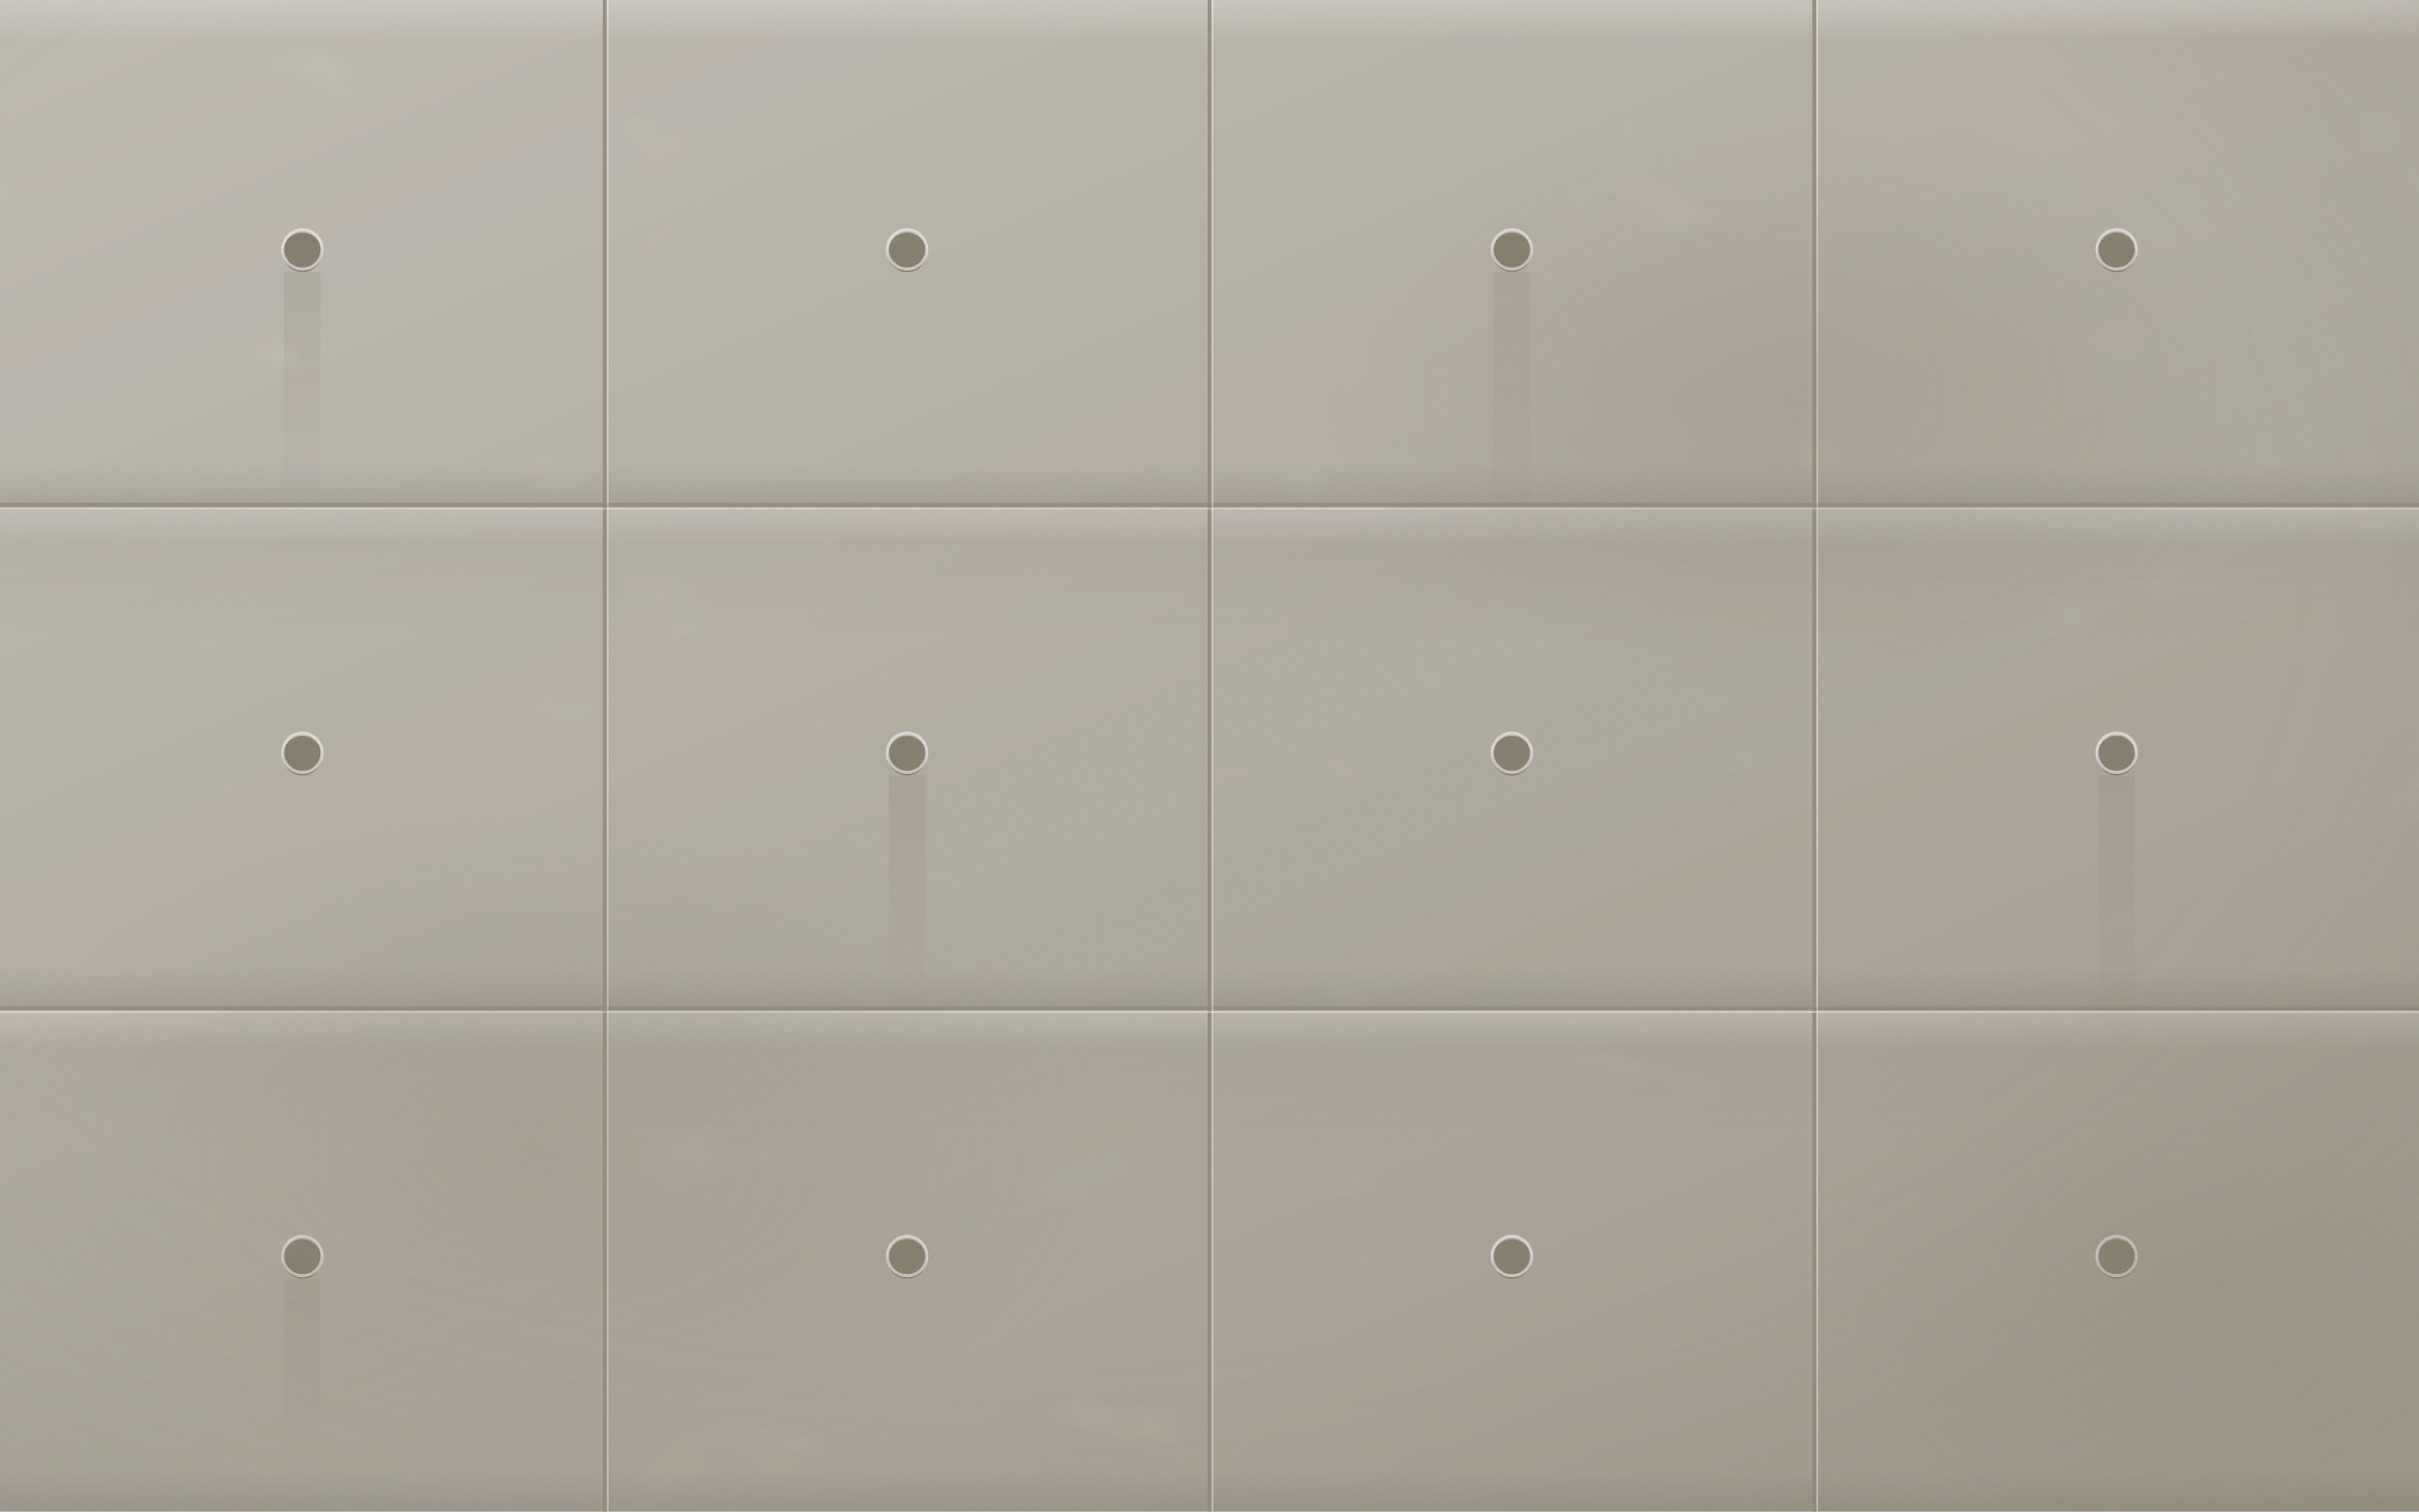
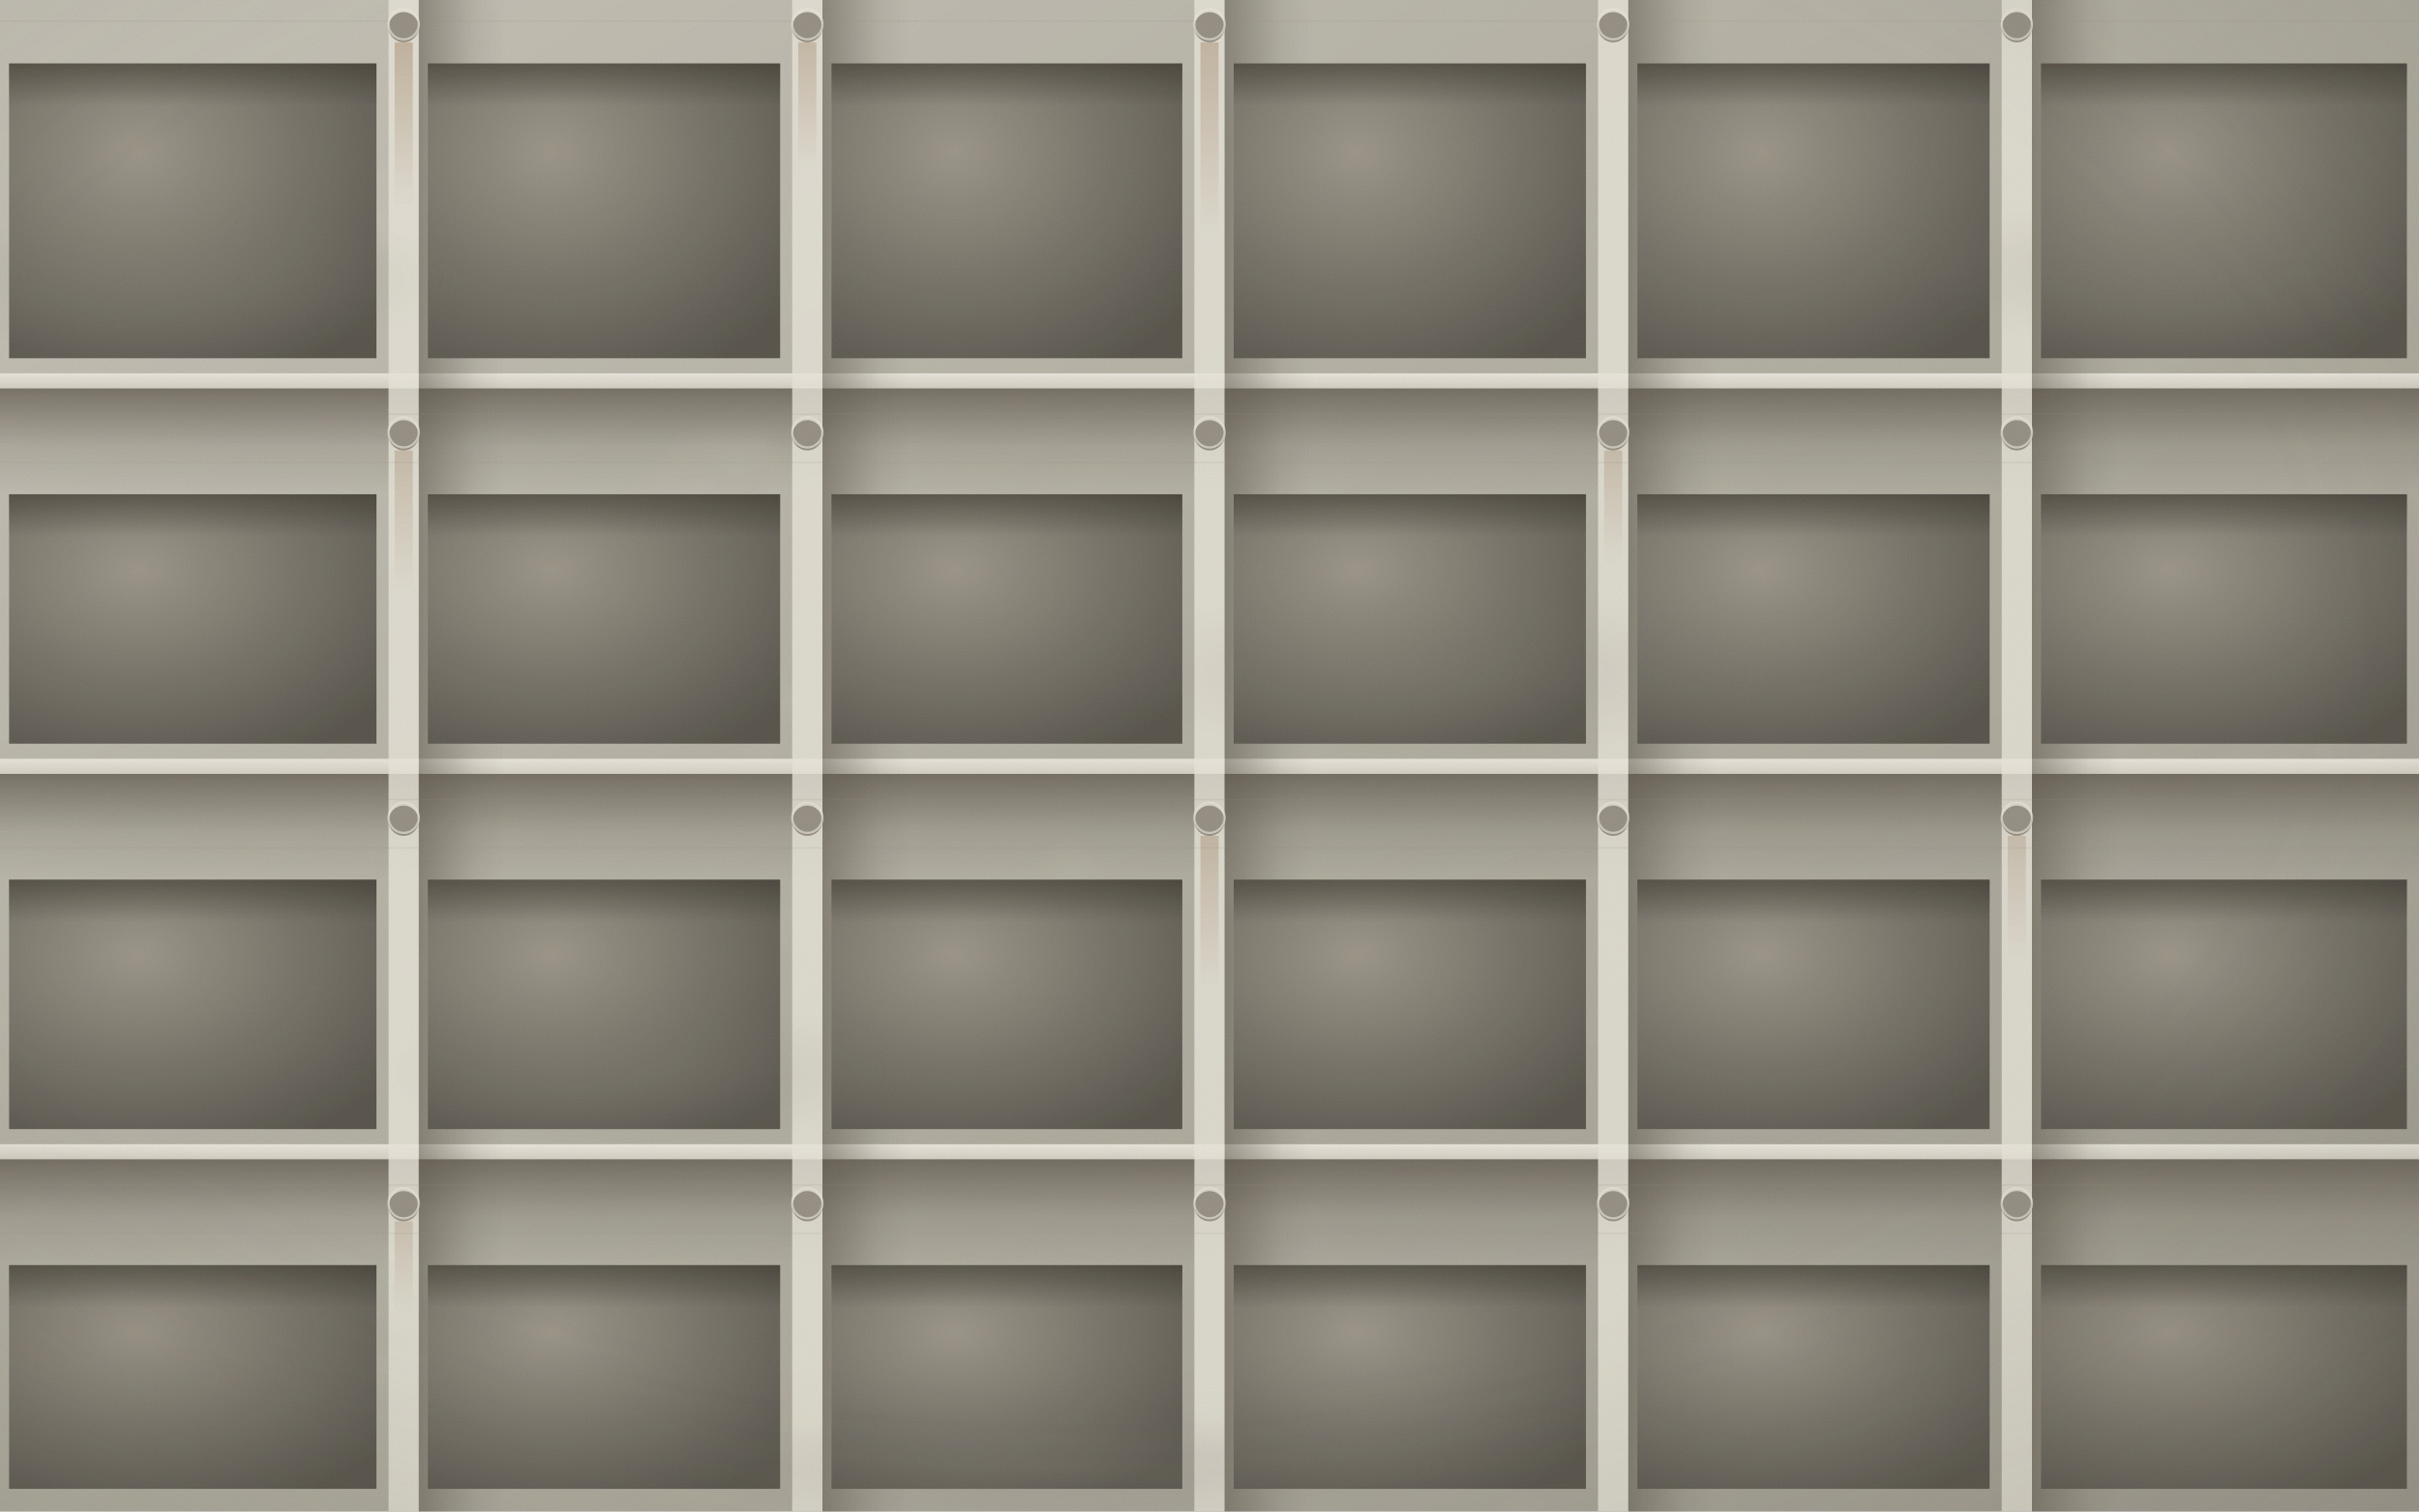
<svg xmlns="http://www.w3.org/2000/svg" width="1600" height="1000" viewBox="0 0 1600 1000" preserveAspectRatio="xMidYMid slice">
  <defs>
-     <linearGradient id="base" x1="0" y1="0" x2="0.7" y2="1">
-       <stop offset="0" stop-color="#DCD7CC" />
-       <stop offset="0.45" stop-color="#D0CABD" />
-       <stop offset="1" stop-color="#BFB8A9" />
+     <linearGradient id="base" x1="0" y1="0" x2="1" y2="1">
+       <stop offset="0" stop-color="#E0DBD0" />
+       <stop offset="0.4" stop-color="#CECABC" />
+       <stop offset="1" stop-color="#B8B3A6" />
    </linearGradient>
-     <linearGradient id="panelShade" x1="0" y1="0" x2="0" y2="1">
-       <stop offset="0" stop-color="#ffffff" stop-opacity="0.28" />
-       <stop offset="0.08" stop-color="#ffffff" stop-opacity="0" />
-       <stop offset="0.92" stop-color="#000000" stop-opacity="0" />
-       <stop offset="1" stop-color="#000000" stop-opacity="0.08" />
+     <linearGradient id="slabTop" x1="0" y1="0" x2="0" y2="1">
+       <stop offset="0" stop-color="#EEEAE0" />
+       <stop offset="1" stop-color="#D8D3C8" />
    </linearGradient>
-     <linearGradient id="streak" x1="0" y1="0" x2="0" y2="1">
-       <stop offset="0" stop-color="#8d8574" stop-opacity="0.4" />
-       <stop offset="1" stop-color="#8d8574" stop-opacity="0" />
+     <linearGradient id="slabShadow" x1="0" y1="0" x2="0" y2="1">
+       <stop offset="0" stop-color="#60594E" stop-opacity="0.72" />
+       <stop offset="0.55" stop-color="#60594E" stop-opacity="0.18" />
+       <stop offset="1" stop-color="#60594E" stop-opacity="0" />
    </linearGradient>
-     <radialGradient id="vign" cx="0.42" cy="0.38" r="0.95">
-       <stop offset="0.55" stop-color="#6e6655" stop-opacity="0" />
-       <stop offset="1" stop-color="#6e6655" stop-opacity="0.22" />
+     <linearGradient id="pilShadow" x1="0" y1="0" x2="1" y2="0">
+       <stop offset="0" stop-color="#60594E" stop-opacity="0.52" />
+       <stop offset="0.65" stop-color="#60594E" stop-opacity="0.10" />
+       <stop offset="1" stop-color="#60594E" stop-opacity="0" />
+     </linearGradient>
+     <radialGradient id="void" cx="0.35" cy="0.3" r="0.85">
+       <stop offset="0" stop-color="#A09A8E" />
+       <stop offset="1" stop-color="#5C5850" />
    </radialGradient>
+     <linearGradient id="voidTopShadow" x1="0" y1="0" x2="0" y2="1">
+       <stop offset="0" stop-color="#3C382E" stop-opacity="0.55" />
+       <stop offset="1" stop-color="#3C382E" stop-opacity="0" />
+     </linearGradient>
+     <linearGradient id="rust" x1="0" y1="0" x2="0" y2="1">
+       <stop offset="0" stop-color="#8B6540" stop-opacity="0.52" />
+       <stop offset="1" stop-color="#8B6540" stop-opacity="0" />
+     </linearGradient>
    <radialGradient id="stain" cx="0.5" cy="0.5" r="0.5">
-       <stop offset="0" stop-color="#97907e" stop-opacity="0.28" />
-       <stop offset="1" stop-color="#97907e" stop-opacity="0" />
+       <stop offset="0" stop-color="#8A857A" stop-opacity="0.22" />
+       <stop offset="1" stop-color="#8A857A" stop-opacity="0" />
    </radialGradient>
    <filter id="grain" x="0" y="0" width="100%" height="100%">
-       <feTurbulence type="fractalNoise" baseFrequency="0.9" numOctaves="2" seed="7" stitchTiles="stitch" />
-       <feColorMatrix type="matrix" values="0 0 0 0 0  0 0 0 0 0  0 0 0 0 0  0.7 0.7 0.7 0 0" />
+       <feTurbulence type="fractalNoise" baseFrequency="0.85" numOctaves="3" seed="13" stitchTiles="stitch" />
+       <feColorMatrix type="matrix" values="0 0 0 0 0  0 0 0 0 0  0 0 0 0 0  0.55 0.55 0.55 0 0" />
      <feComposite operator="over" in2="SourceGraphic" />
    </filter>
    <filter id="mottle" x="-10%" y="-10%" width="120%" height="120%">
-       <feTurbulence type="fractalNoise" baseFrequency="0.006 0.011" numOctaves="5" seed="11" stitchTiles="stitch" />
+       <feTurbulence type="fractalNoise" baseFrequency="0.005 0.009" numOctaves="5" seed="17" stitchTiles="stitch" />
      <feColorMatrix type="matrix" values="0 0 0 0 0  0 0 0 0 0  0 0 0 0 0  0.9 0.9 0.9 0 0" />
    </filter>
+     <radialGradient id="vign" cx="0.45" cy="0.42" r="1.0">
+       <stop offset="0.5" stop-color="#5A5448" stop-opacity="0" />
+       <stop offset="1" stop-color="#5A5448" stop-opacity="0.30" />
+     </radialGradient>
  </defs>
  <rect width="1600" height="1000" fill="url(#base)" />
-   <rect width="1600" height="1000" filter="url(#mottle)" fill="#6e6655" opacity="0.10" />
-   <g>
-     <rect x="0" y="0" width="1600" height="334" fill="url(#panelShade)" />
-     <rect x="0" y="334" width="1600" height="333" fill="url(#panelShade)" />
-     <rect x="0" y="667" width="1600" height="333" fill="url(#panelShade)" />
+   <rect width="1600" height="1000" filter="url(#mottle)" fill="#706A5C" opacity="0.10" />
+   <rect x="0" y="247" width="1600" height="10" fill="url(#slabTop)" />
+   <rect x="0" y="257" width="1600" height="70" fill="url(#slabShadow)" />
+   <rect x="0" y="502" width="1600" height="10" fill="url(#slabTop)" />
+   <rect x="0" y="512" width="1600" height="70" fill="url(#slabShadow)" />
+   <rect x="0" y="757" width="1600" height="10" fill="url(#slabTop)" />
+   <rect x="0" y="767" width="1600" height="70" fill="url(#slabShadow)" />
+   <rect x="257" y="0" width="20" height="1000" fill="#EDEADF" opacity="0.80" />
+   <rect x="524" y="0" width="20" height="1000" fill="#EDEADF" opacity="0.80" />
+   <rect x="790" y="0" width="20" height="1000" fill="#EDEADF" opacity="0.80" />
+   <rect x="1057" y="0" width="20" height="1000" fill="#EDEADF" opacity="0.80" />
+   <rect x="1324" y="0" width="20" height="1000" fill="#EDEADF" opacity="0.80" />
+   <rect x="277" y="0" width="58" height="1000" fill="url(#pilShadow)" />
+   <rect x="544" y="0" width="58" height="1000" fill="url(#pilShadow)" />
+   <rect x="810" y="0" width="58" height="1000" fill="url(#pilShadow)" />
+   <rect x="1077" y="0" width="58" height="1000" fill="url(#pilShadow)" />
+   <rect x="1344" y="0" width="58" height="1000" fill="url(#pilShadow)" />
+   <rect x="6" y="42" width="243" height="195" fill="url(#void)" />
+   <rect x="283" y="42" width="233" height="195" fill="url(#void)" />
+   <rect x="550" y="42" width="232" height="195" fill="url(#void)" />
+   <rect x="816" y="42" width="233" height="195" fill="url(#void)" />
+   <rect x="1083" y="42" width="233" height="195" fill="url(#void)" />
+   <rect x="1350" y="42" width="242" height="195" fill="url(#void)" />
+   <rect x="6" y="42" width="243" height="28" fill="url(#voidTopShadow)" />
+   <rect x="283" y="42" width="233" height="28" fill="url(#voidTopShadow)" />
+   <rect x="550" y="42" width="232" height="28" fill="url(#voidTopShadow)" />
+   <rect x="816" y="42" width="233" height="28" fill="url(#voidTopShadow)" />
+   <rect x="1083" y="42" width="233" height="28" fill="url(#voidTopShadow)" />
+   <rect x="1350" y="42" width="242" height="28" fill="url(#voidTopShadow)" />
+   <rect x="6" y="327" width="243" height="165" fill="url(#void)" />
+   <rect x="283" y="327" width="233" height="165" fill="url(#void)" />
+   <rect x="550" y="327" width="232" height="165" fill="url(#void)" />
+   <rect x="816" y="327" width="233" height="165" fill="url(#void)" />
+   <rect x="1083" y="327" width="233" height="165" fill="url(#void)" />
+   <rect x="1350" y="327" width="242" height="165" fill="url(#void)" />
+   <rect x="6" y="327" width="243" height="28" fill="url(#voidTopShadow)" />
+   <rect x="283" y="327" width="233" height="28" fill="url(#voidTopShadow)" />
+   <rect x="550" y="327" width="232" height="28" fill="url(#voidTopShadow)" />
+   <rect x="816" y="327" width="233" height="28" fill="url(#voidTopShadow)" />
+   <rect x="1083" y="327" width="233" height="28" fill="url(#voidTopShadow)" />
+   <rect x="1350" y="327" width="242" height="28" fill="url(#voidTopShadow)" />
+   <rect x="6" y="582" width="243" height="165" fill="url(#void)" />
+   <rect x="283" y="582" width="233" height="165" fill="url(#void)" />
+   <rect x="550" y="582" width="232" height="165" fill="url(#void)" />
+   <rect x="816" y="582" width="233" height="165" fill="url(#void)" />
+   <rect x="1083" y="582" width="233" height="165" fill="url(#void)" />
+   <rect x="1350" y="582" width="242" height="165" fill="url(#void)" />
+   <rect x="6" y="582" width="243" height="28" fill="url(#voidTopShadow)" />
+   <rect x="283" y="582" width="233" height="28" fill="url(#voidTopShadow)" />
+   <rect x="550" y="582" width="232" height="28" fill="url(#voidTopShadow)" />
+   <rect x="816" y="582" width="233" height="28" fill="url(#voidTopShadow)" />
+   <rect x="1083" y="582" width="233" height="28" fill="url(#voidTopShadow)" />
+   <rect x="1350" y="582" width="242" height="28" fill="url(#voidTopShadow)" />
+   <rect x="6" y="837" width="243" height="148" fill="url(#void)" />
+   <rect x="283" y="837" width="233" height="148" fill="url(#void)" />
+   <rect x="550" y="837" width="232" height="148" fill="url(#void)" />
+   <rect x="816" y="837" width="233" height="148" fill="url(#void)" />
+   <rect x="1083" y="837" width="233" height="148" fill="url(#void)" />
+   <rect x="1350" y="837" width="242" height="148" fill="url(#void)" />
+   <rect x="6" y="837" width="243" height="28" fill="url(#voidTopShadow)" />
+   <rect x="283" y="837" width="233" height="28" fill="url(#voidTopShadow)" />
+   <rect x="550" y="837" width="232" height="28" fill="url(#voidTopShadow)" />
+   <rect x="816" y="837" width="233" height="28" fill="url(#voidTopShadow)" />
+   <rect x="1083" y="837" width="233" height="28" fill="url(#voidTopShadow)" />
+   <rect x="1350" y="837" width="242" height="28" fill="url(#voidTopShadow)" />
+   <g fill="#9A9488">
+     <circle cx="267" cy="18" r="10" />
+     <circle cx="534" cy="18" r="10" />
+     <circle cx="800" cy="18" r="10" />
+     <circle cx="1067" cy="18" r="10" />
+     <circle cx="1334" cy="18" r="10" />
+     <circle cx="267" cy="288" r="10" />
+     <circle cx="534" cy="288" r="10" />
+     <circle cx="800" cy="288" r="10" />
+     <circle cx="1067" cy="288" r="10" />
+     <circle cx="1334" cy="288" r="10" />
+     <circle cx="267" cy="543" r="10" />
+     <circle cx="534" cy="543" r="10" />
+     <circle cx="800" cy="543" r="10" />
+     <circle cx="1067" cy="543" r="10" />
+     <circle cx="1334" cy="543" r="10" />
+     <circle cx="267" cy="798" r="10" />
+     <circle cx="534" cy="798" r="10" />
+     <circle cx="800" cy="798" r="10" />
+     <circle cx="1067" cy="798" r="10" />
+     <circle cx="1334" cy="798" r="10" />
  </g>
-   <g stroke="#9a9281" stroke-opacity="0.9">
-     <line x1="0" y1="334" x2="1600" y2="334" stroke-width="3" />
-     <line x1="0" y1="667" x2="1600" y2="667" stroke-width="3" />
-     <line x1="400" y1="0" x2="400" y2="1000" stroke-width="2.5" />
-     <line x1="800" y1="0" x2="800" y2="1000" stroke-width="2.5" />
-     <line x1="1200" y1="0" x2="1200" y2="1000" stroke-width="2.5" />
+   <g fill="none" stroke="#EEEADE" stroke-opacity="0.65" stroke-width="1.5">
+     <circle cx="267" cy="16" r="10" />
+     <circle cx="534" cy="16" r="10" />
+     <circle cx="800" cy="16" r="10" />
+     <circle cx="1067" cy="16" r="10" />
+     <circle cx="1334" cy="16" r="10" />
+     <circle cx="267" cy="286" r="10" />
+     <circle cx="534" cy="286" r="10" />
+     <circle cx="800" cy="286" r="10" />
+     <circle cx="1067" cy="286" r="10" />
+     <circle cx="1334" cy="286" r="10" />
+     <circle cx="267" cy="541" r="10" />
+     <circle cx="534" cy="541" r="10" />
+     <circle cx="800" cy="541" r="10" />
+     <circle cx="1067" cy="541" r="10" />
+     <circle cx="1334" cy="541" r="10" />
+     <circle cx="267" cy="796" r="10" />
+     <circle cx="534" cy="796" r="10" />
+     <circle cx="800" cy="796" r="10" />
+     <circle cx="1067" cy="796" r="10" />
+     <circle cx="1334" cy="796" r="10" />
  </g>
-   <g stroke="#ffffff" stroke-opacity="0.5">
-     <line x1="0" y1="336.5" x2="1600" y2="336.5" stroke-width="1.2" />
-     <line x1="0" y1="669.5" x2="1600" y2="669.5" stroke-width="1.2" />
-     <line x1="402" y1="0" x2="402" y2="1000" stroke-width="1" />
-     <line x1="802" y1="0" x2="802" y2="1000" stroke-width="1" />
-     <line x1="1202" y1="0" x2="1202" y2="1000" stroke-width="1" />
+   <rect x="261" y="28" width="12" height="110" fill="url(#rust)" opacity="0.65" />
+   <rect x="528" y="28" width="12" height="85" fill="url(#rust)" opacity="0.55" />
+   <rect x="794" y="28" width="12" height="130" fill="url(#rust)" opacity="0.60" />
+   <rect x="261" y="298" width="12" height="95" fill="url(#rust)" opacity="0.50" />
+   <rect x="1061" y="298" width="12" height="75" fill="url(#rust)" opacity="0.45" />
+   <rect x="794" y="553" width="12" height="100" fill="url(#rust)" opacity="0.55" />
+   <rect x="1328" y="553" width="12" height="80" fill="url(#rust)" opacity="0.42" />
+   <rect x="261" y="808" width="12" height="60" fill="url(#rust)" opacity="0.40" />
+   <ellipse cx="120" cy="185" rx="185" ry="52" fill="url(#stain)" />
+   <ellipse cx="950" cy="445" rx="220" ry="58" fill="url(#stain)" />
+   <ellipse cx="430" cy="710" rx="175" ry="48" fill="url(#stain)" />
+   <ellipse cx="1430" cy="180" rx="170" ry="50" fill="url(#stain)" />
+   <ellipse cx="700" cy="970" rx="260" ry="36" fill="url(#stain)" />
+   <g stroke="#9A9285" stroke-opacity="0.14" stroke-width="1">
+     <line x1="0" y1="14" x2="1600" y2="14" />
+     <line x1="0" y1="274" x2="1600" y2="274" />
+     <line x1="0" y1="306" x2="1600" y2="306" />
+     <line x1="0" y1="529" x2="1600" y2="529" />
+     <line x1="0" y1="561" x2="1600" y2="561" />
+     <line x1="0" y1="784" x2="1600" y2="784" />
+     <line x1="0" y1="816" x2="1600" y2="816" />
  </g>
-   <g>
-     <g fill="#8d8574">
-       <circle cx="200" cy="167" r="13" />
-       <circle cx="600" cy="167" r="13" />
-       <circle cx="1000" cy="167" r="13" />
-       <circle cx="1400" cy="167" r="13" />
-       <circle cx="200" cy="500" r="13" />
-       <circle cx="600" cy="500" r="13" />
-       <circle cx="1000" cy="500" r="13" />
-       <circle cx="1400" cy="500" r="13" />
-       <circle cx="200" cy="833" r="13" />
-       <circle cx="600" cy="833" r="13" />
-       <circle cx="1000" cy="833" r="13" />
-       <circle cx="1400" cy="833" r="13" />
-     </g>
-     <g fill="none" stroke="#ffffff" stroke-opacity="0.6" stroke-width="2">
-       <circle cx="200" cy="165" r="13" />
-       <circle cx="600" cy="165" r="13" />
-       <circle cx="1000" cy="165" r="13" />
-       <circle cx="1400" cy="165" r="13" />
-       <circle cx="200" cy="498" r="13" />
-       <circle cx="600" cy="498" r="13" />
-       <circle cx="1000" cy="498" r="13" />
-       <circle cx="1400" cy="498" r="13" />
-       <circle cx="200" cy="831" r="13" />
-       <circle cx="600" cy="831" r="13" />
-       <circle cx="1000" cy="831" r="13" />
-       <circle cx="1400" cy="831" r="13" />
-     </g>
-   </g>
-   <g>
-     <rect x="188" y="180" width="24" height="150" fill="url(#streak)" opacity="0.55" />
-     <rect x="988" y="180" width="24" height="190" fill="url(#streak)" opacity="0.45" />
-     <rect x="588" y="513" width="24" height="160" fill="url(#streak)" opacity="0.5" />
-     <rect x="1388" y="513" width="24" height="200" fill="url(#streak)" opacity="0.45" />
-     <rect x="188" y="846" width="24" height="120" fill="url(#streak)" opacity="0.45" />
-     <rect x="0" y="334" width="1600" height="90" fill="url(#streak)" opacity="0.3" />
-     <rect x="0" y="667" width="1600" height="90" fill="url(#streak)" opacity="0.25" />
-   </g>
-   <ellipse cx="1180" cy="260" rx="320" ry="200" fill="url(#stain)" />
-   <ellipse cx="350" cy="760" rx="380" ry="230" fill="url(#stain)" />
-   <ellipse cx="1450" cy="850" rx="300" ry="220" fill="url(#stain)" />
  <rect width="1600" height="1000" filter="url(#grain)" fill="#6e6655" opacity="0.05" />
  <rect width="1600" height="1000" fill="url(#vign)" />
</svg>
